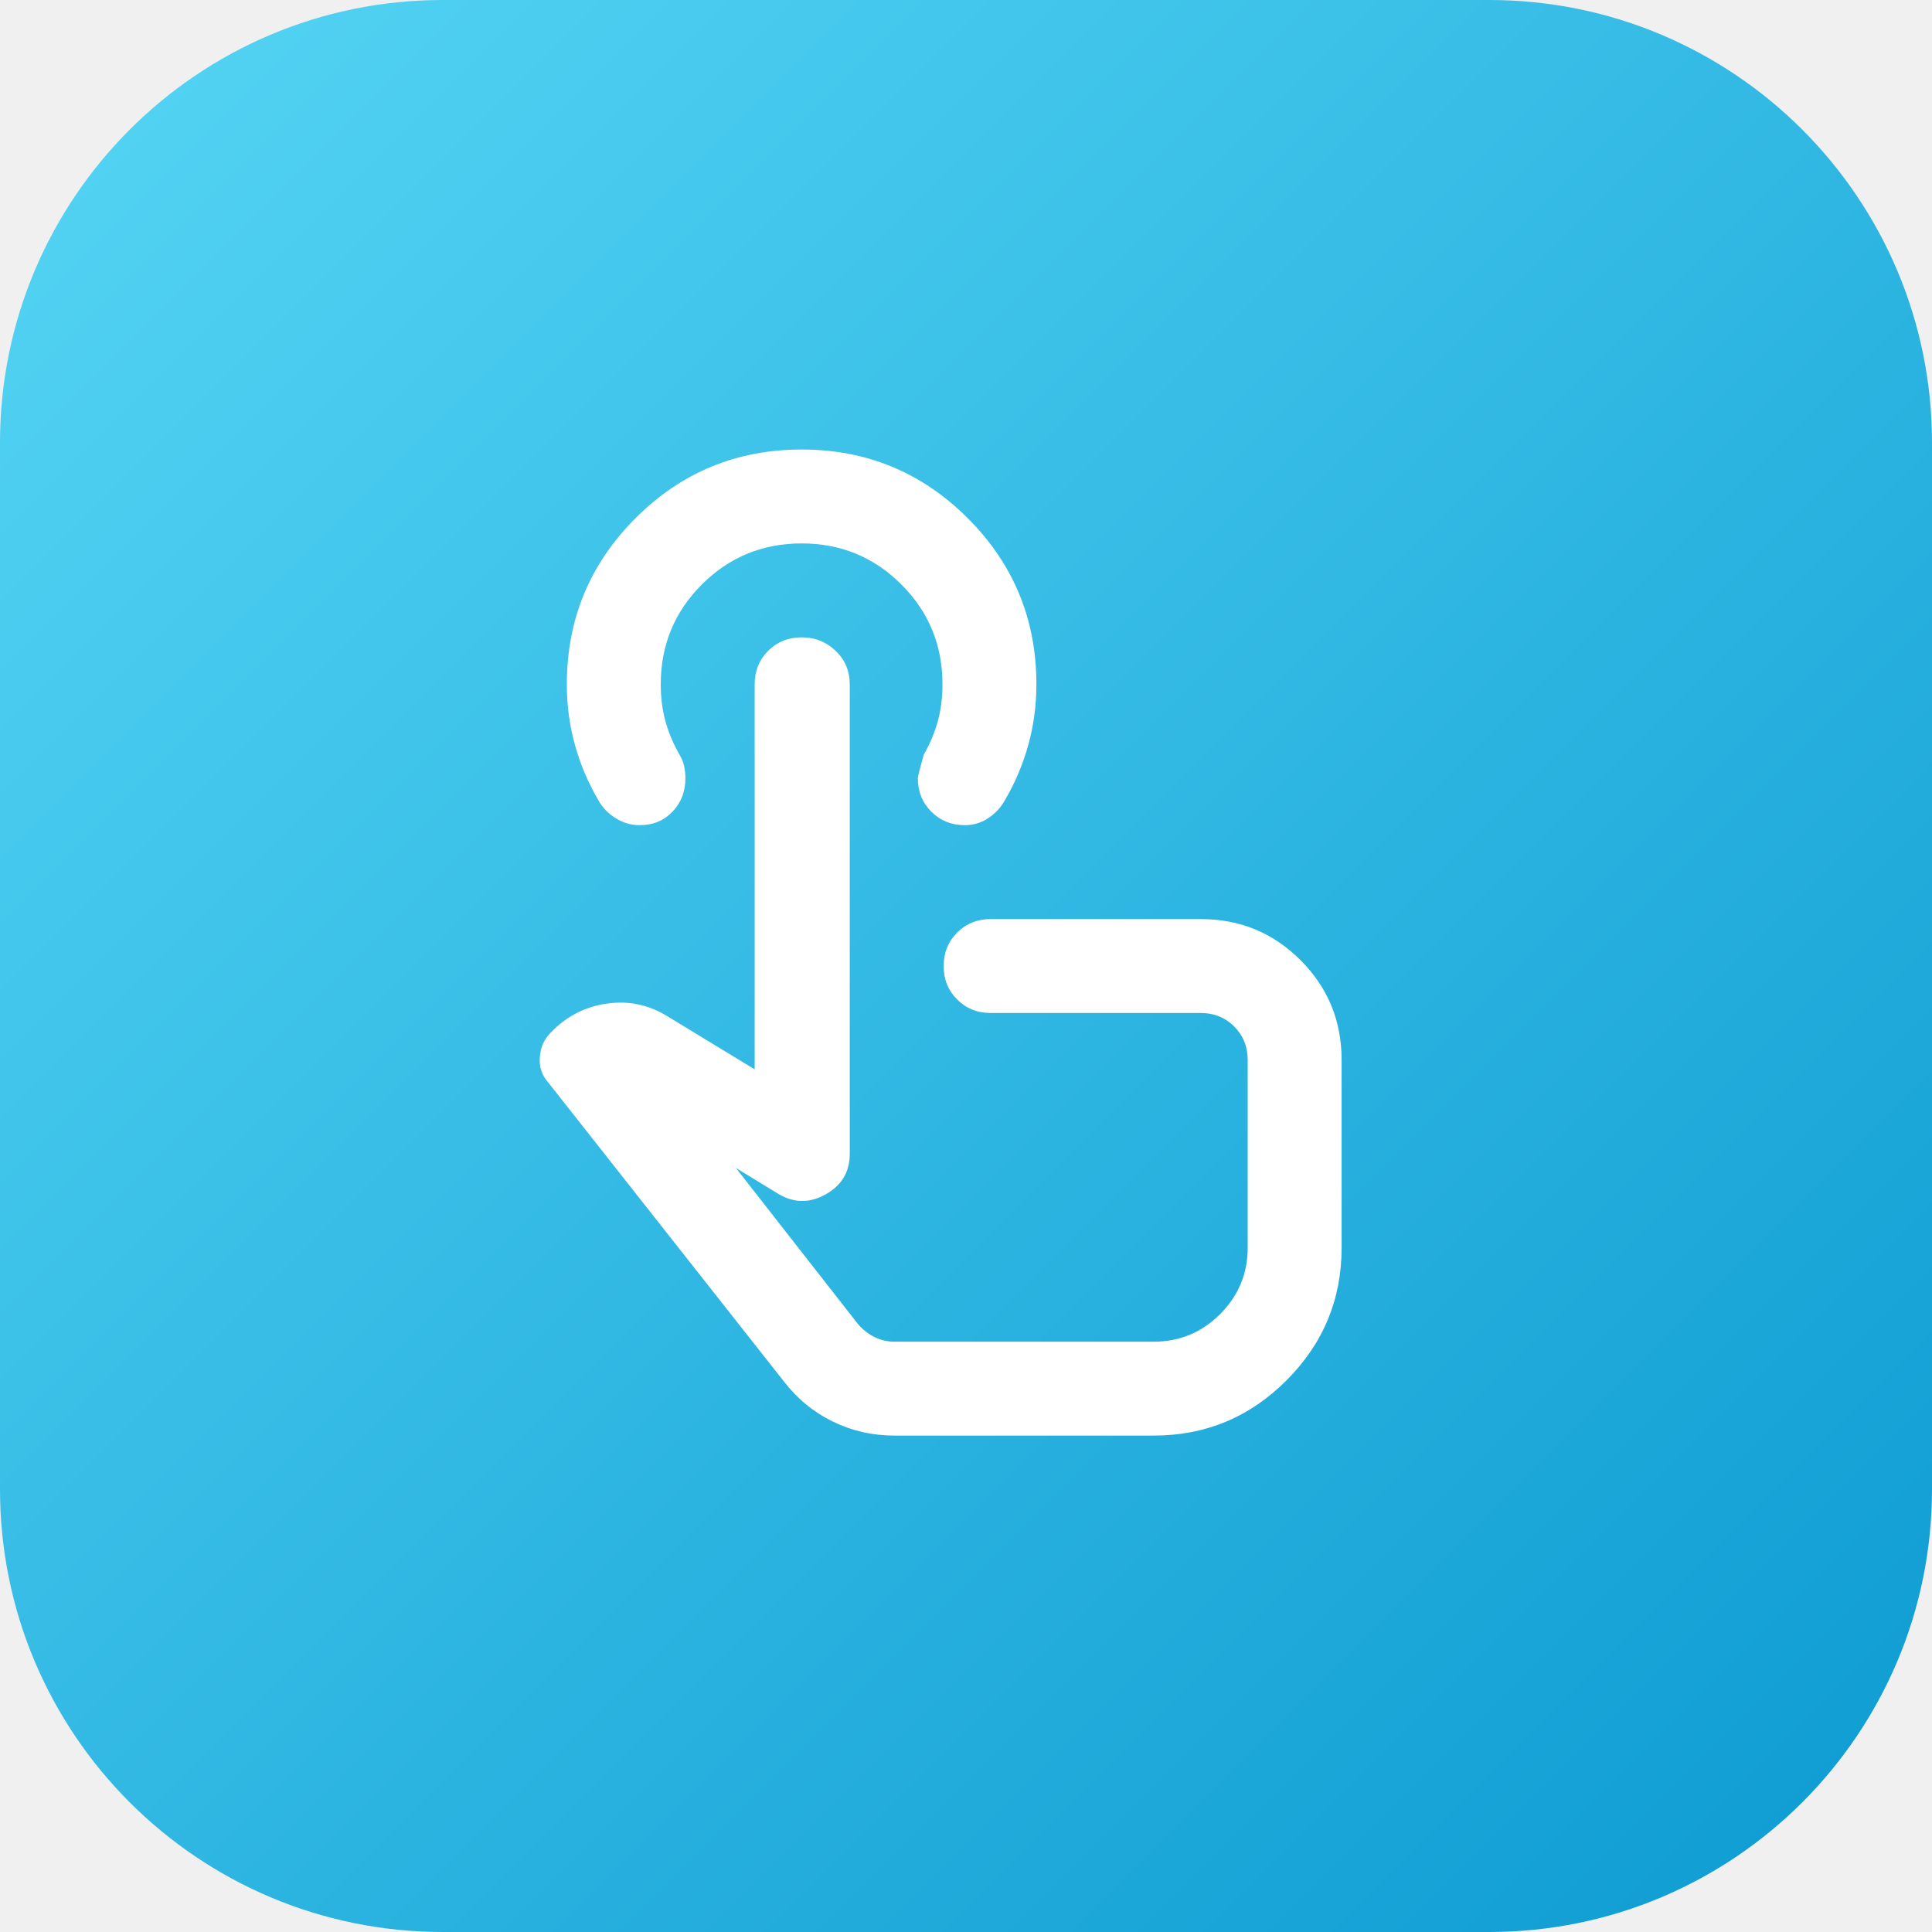
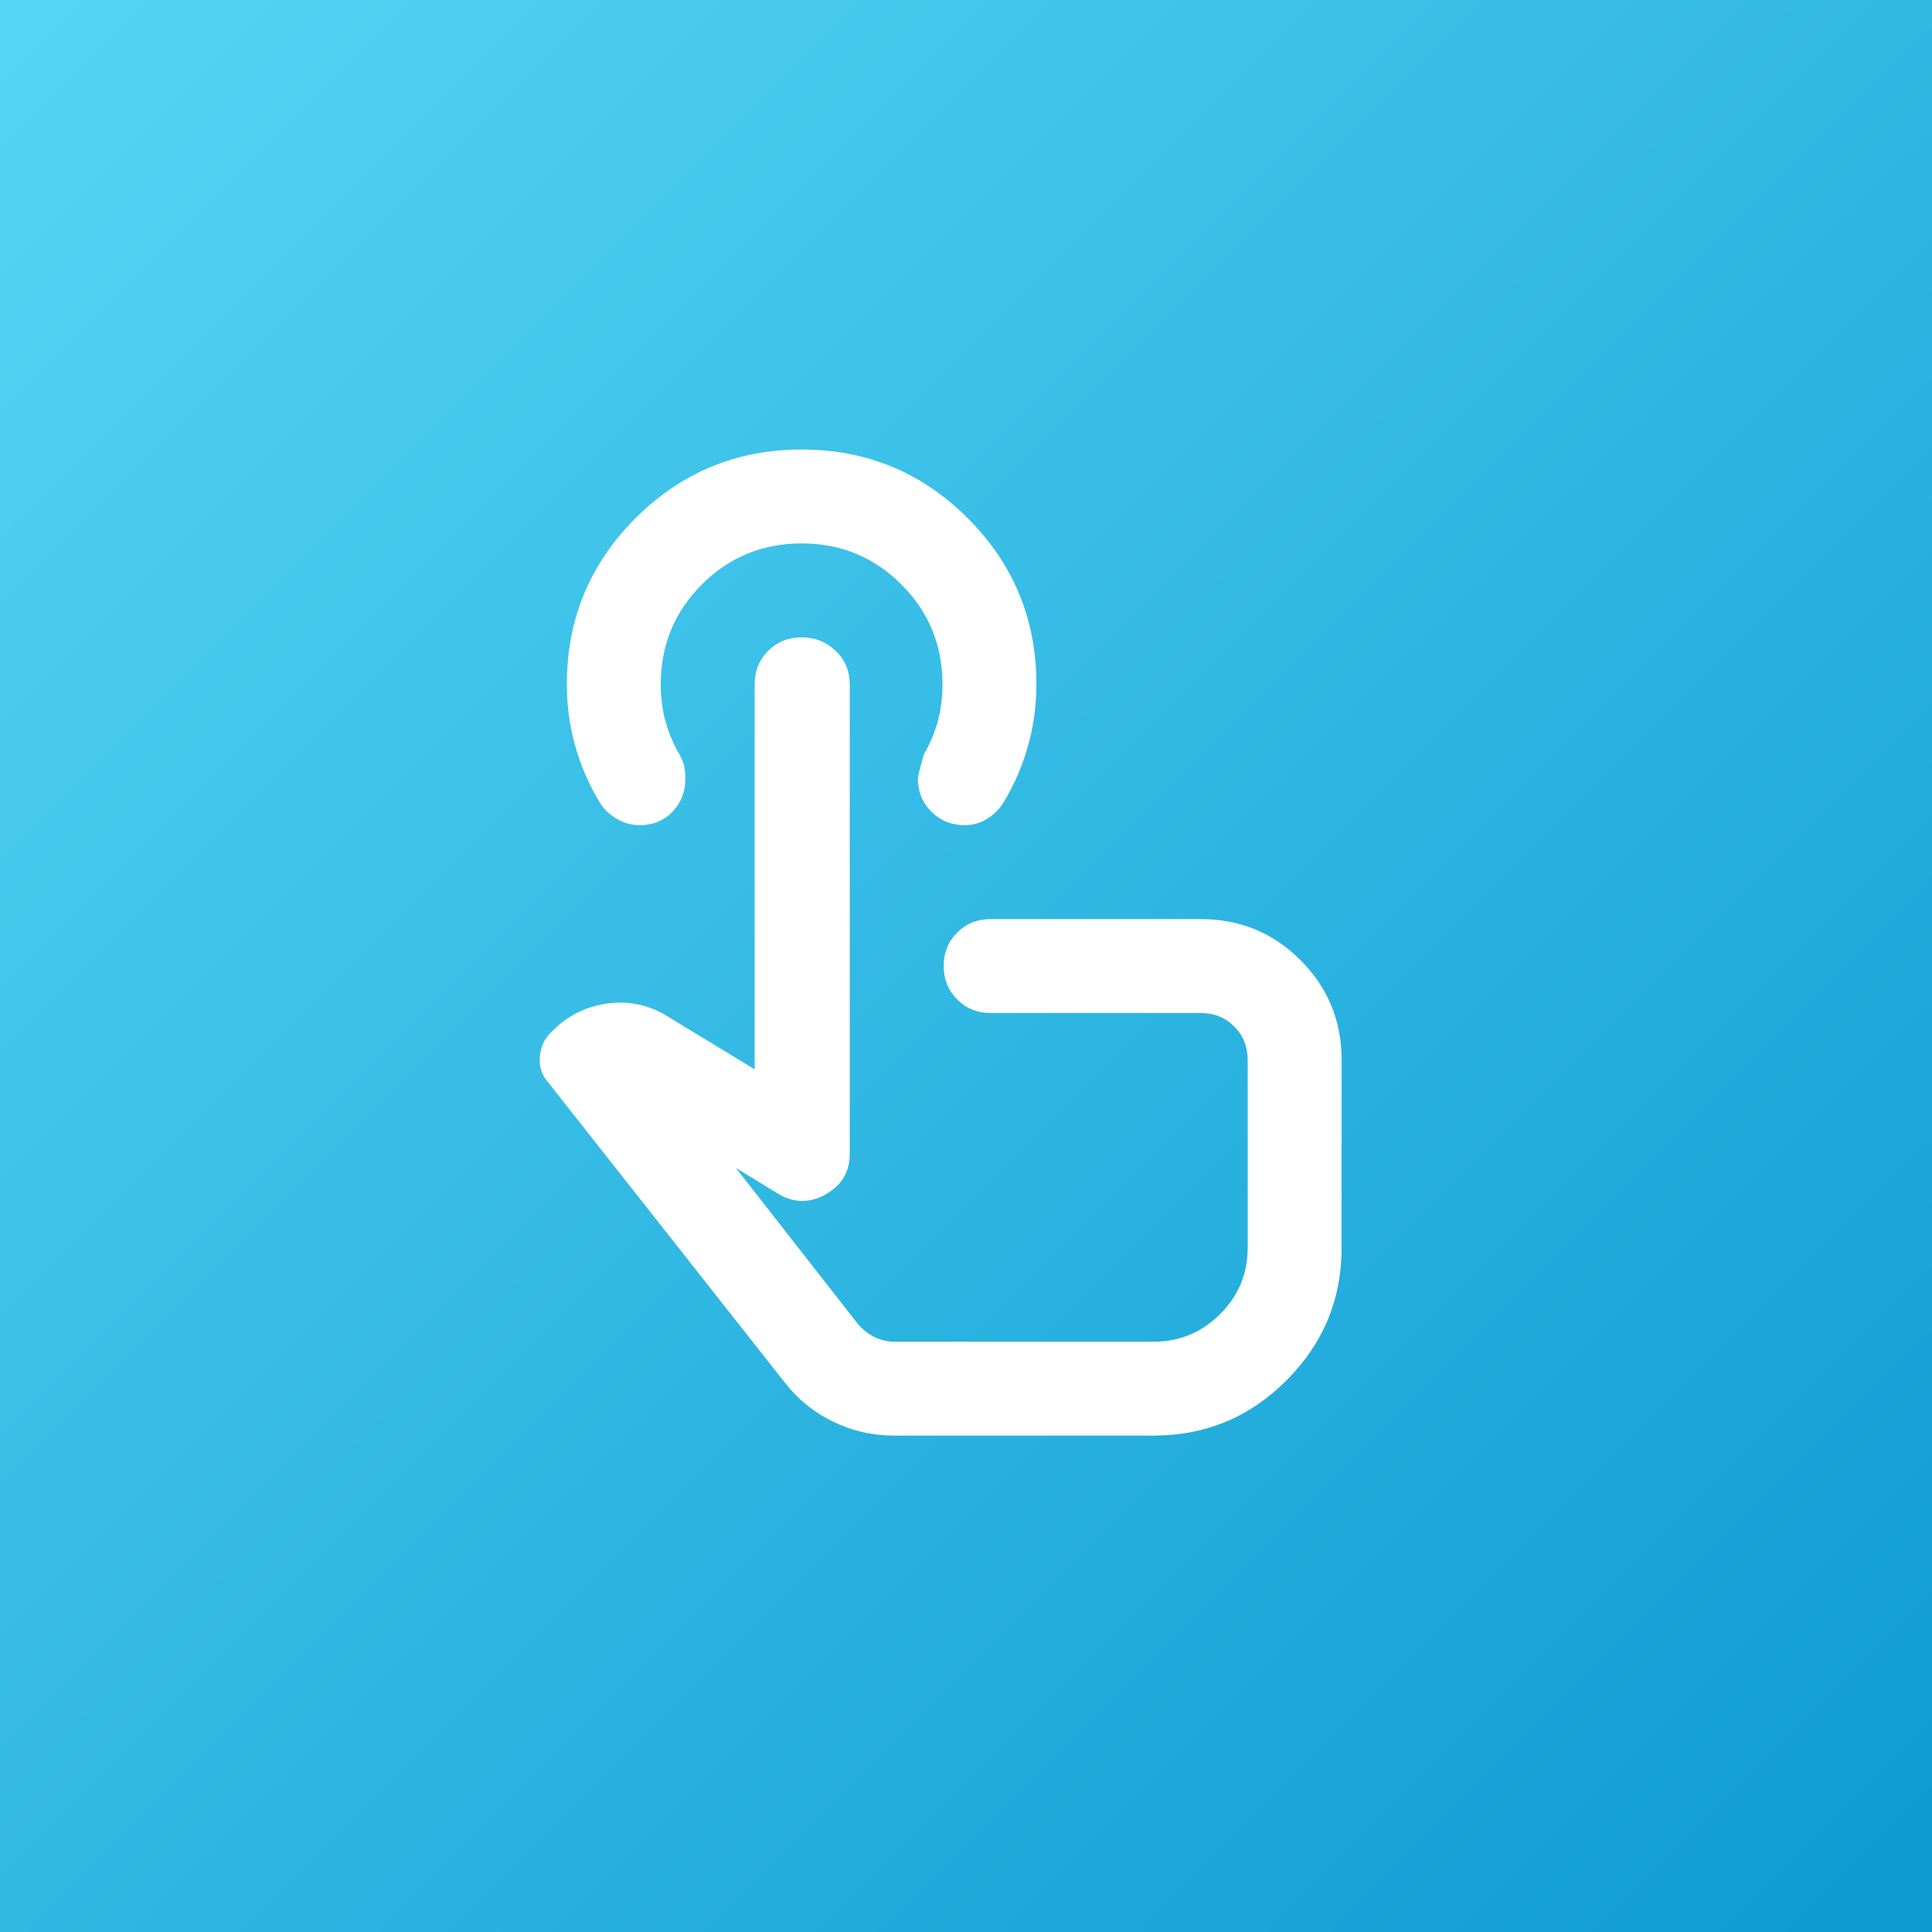
<svg xmlns="http://www.w3.org/2000/svg" width="96" height="96" viewBox="0 0 96 96">
  <defs>
    <linearGradient id="g" x1="0%" y1="0%" x2="100%" y2="100%">
      <stop offset="0" stop-color="#56D6F5" />
      <stop offset="1" stop-color="#0C9AD1" />
    </linearGradient>
  </defs>
-   <rect width="96" height="96" rx="22" fill="url(#g)" />
+   <rect width="96" height="96" fill="url(#g)" />
  <g transform="translate(20 76) scale(0.05833)" fill="#ffffff">
    <path d="M419-80q-28 0-52.5-12T325-126L124-381q-8-9-7-21.5t9-20.5q20-21 48-25t52 11l74 45v-328q0-17 11.5-28.5T340-760q17 0 29 11.5t12 28.5v400q0 23-20.5 34.5T320-286l-36-22 104 133q6 7 14 11t17 4h221q33 0 56.5-23.5T720-240v-160q0-17-11.5-28.5T680-440H501q-17 0-28.5-11.5T461-480q0-17 11.5-28.5T501-520h179q50 0 85 35t35 85v160q0 66-47 113T640-80H419Zm83-260Zm-23-260q-17 0-28.5-11.5T439-640q0-2 5-20 8-14 12-28.5t4-31.5q0-50-35-85t-85-35q-50 0-85 35t-35 85q0 17 4 31.5t12 28.5q3 5 4 10t1 10q0 17-11 28.5T202-600q-11 0-20.5-6T167-621q-13-22-20-47t-7-52q0-83 58.5-141.5T340-920q83 0 141.5 58.5T540-720q0 27-7 52t-20 47q-5 9-14 15t-20 6Z" />
  </g>
</svg>
